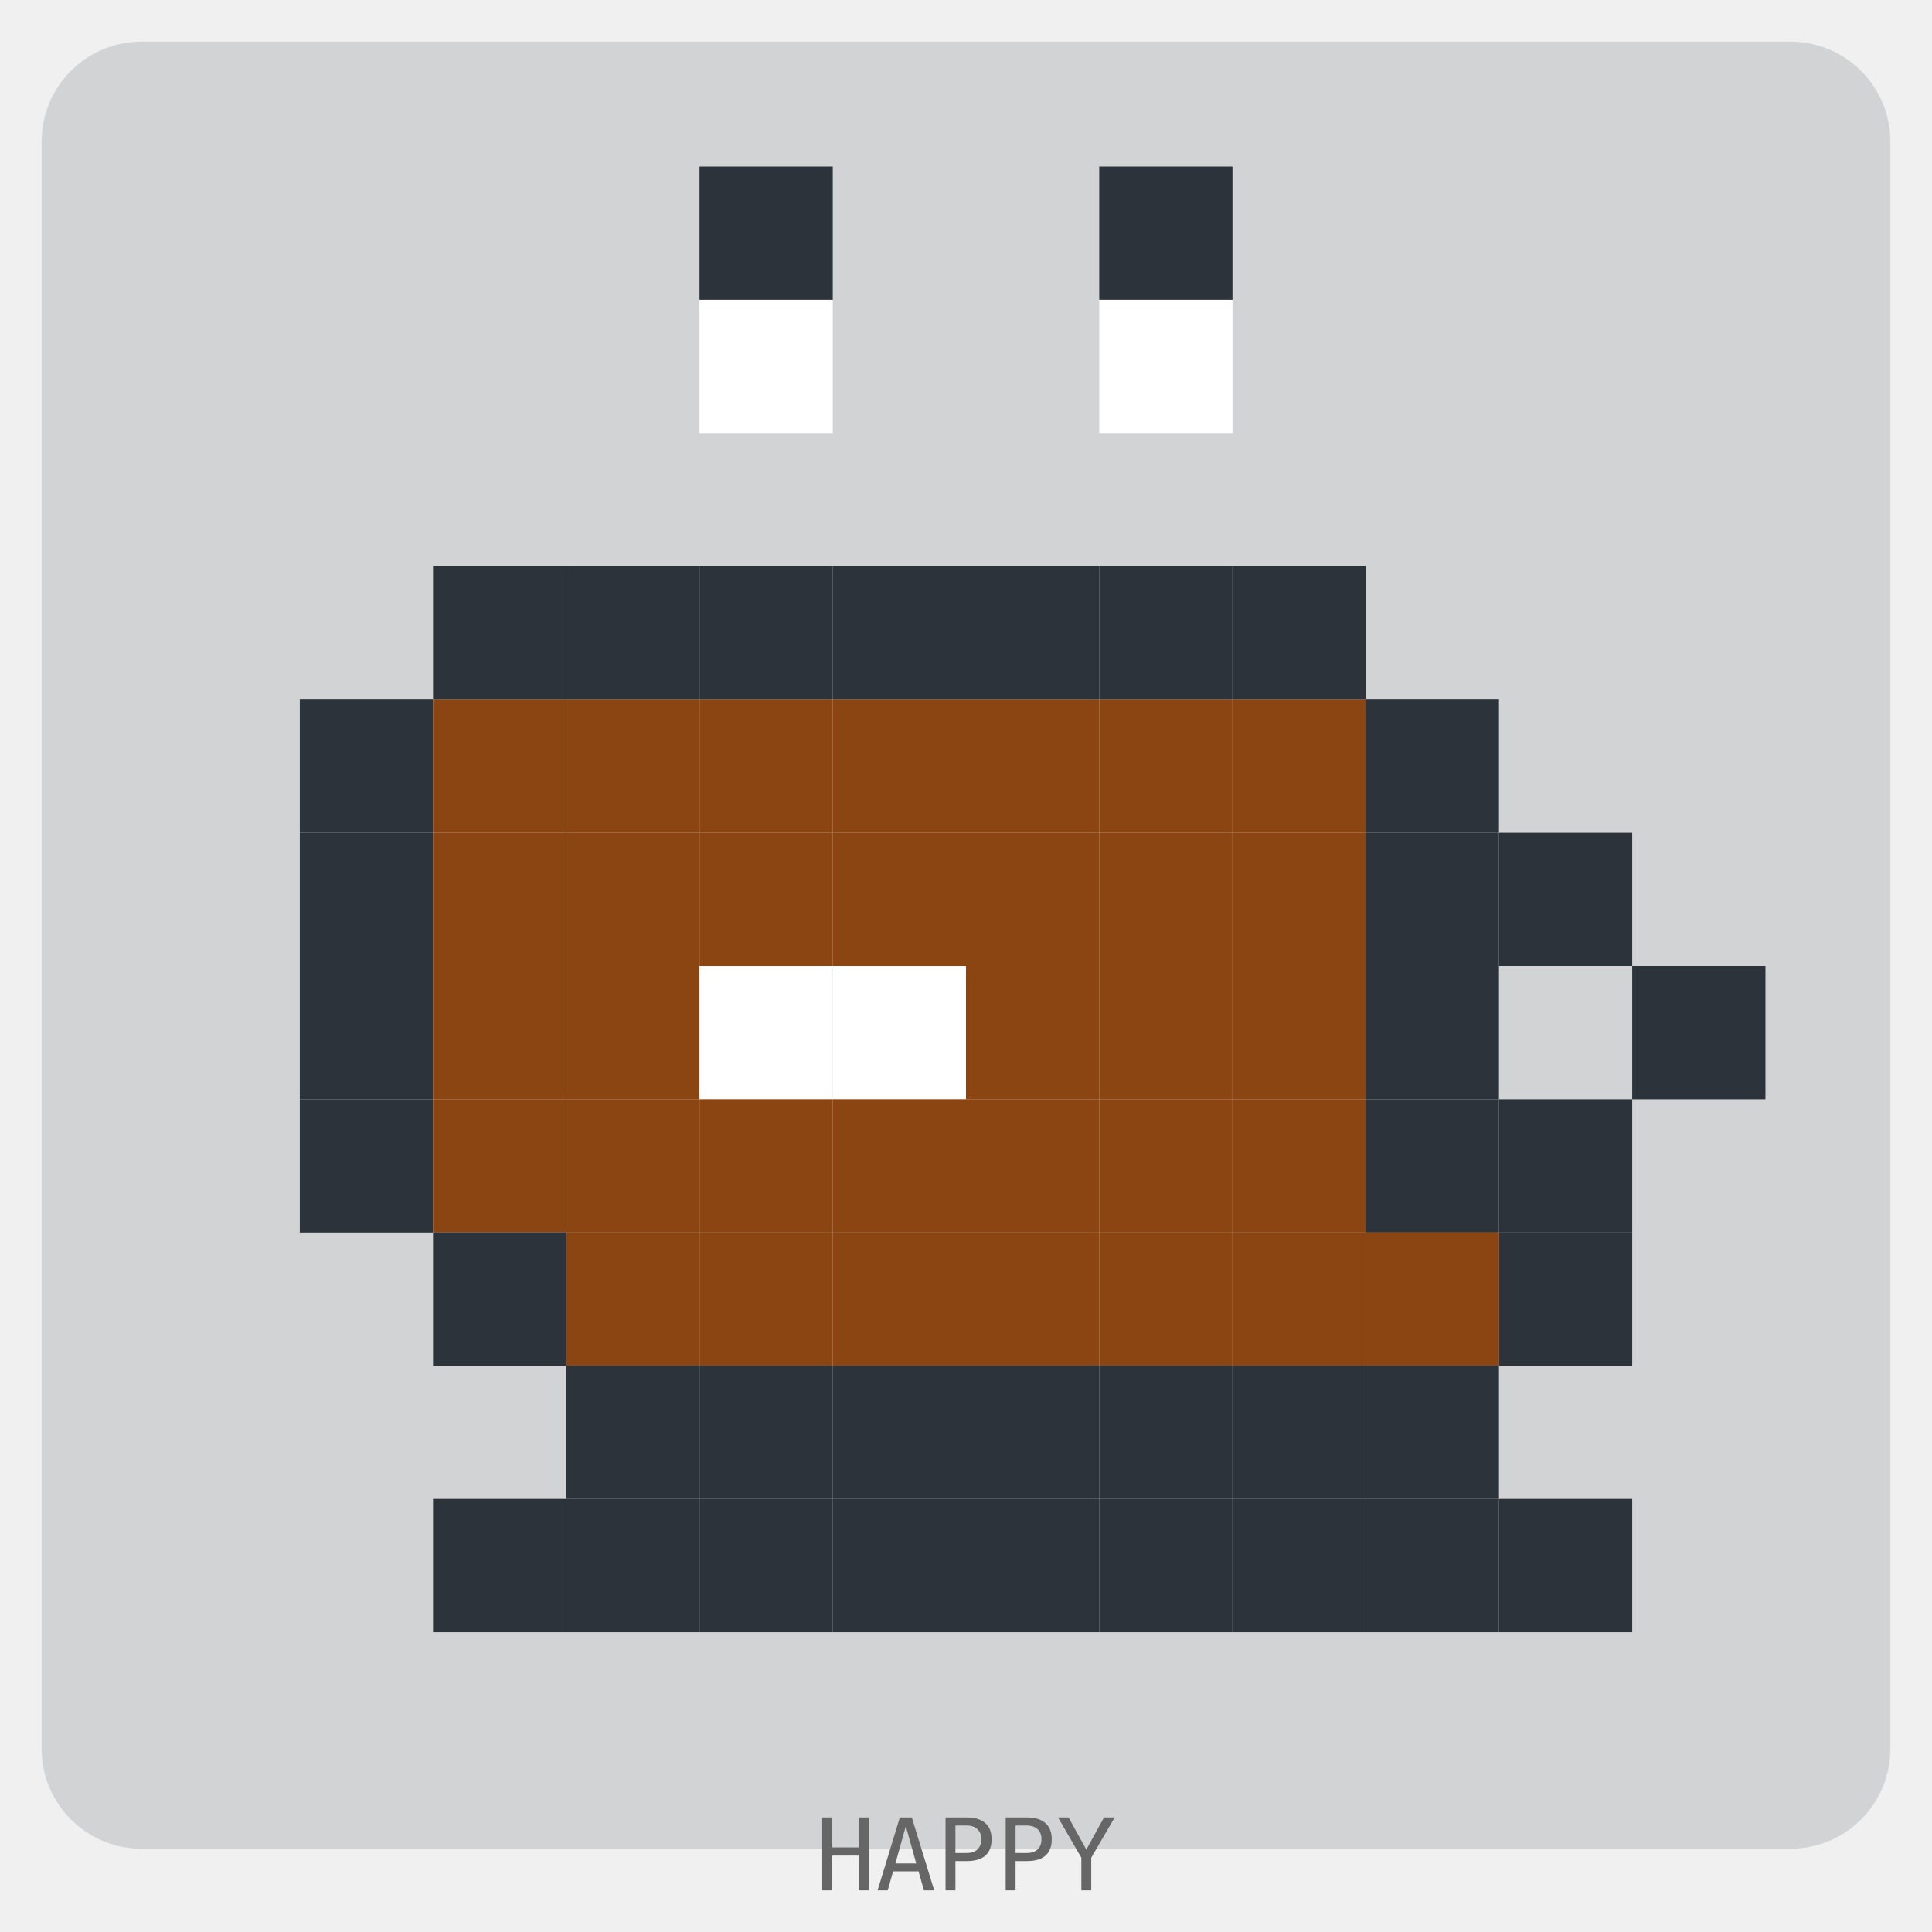
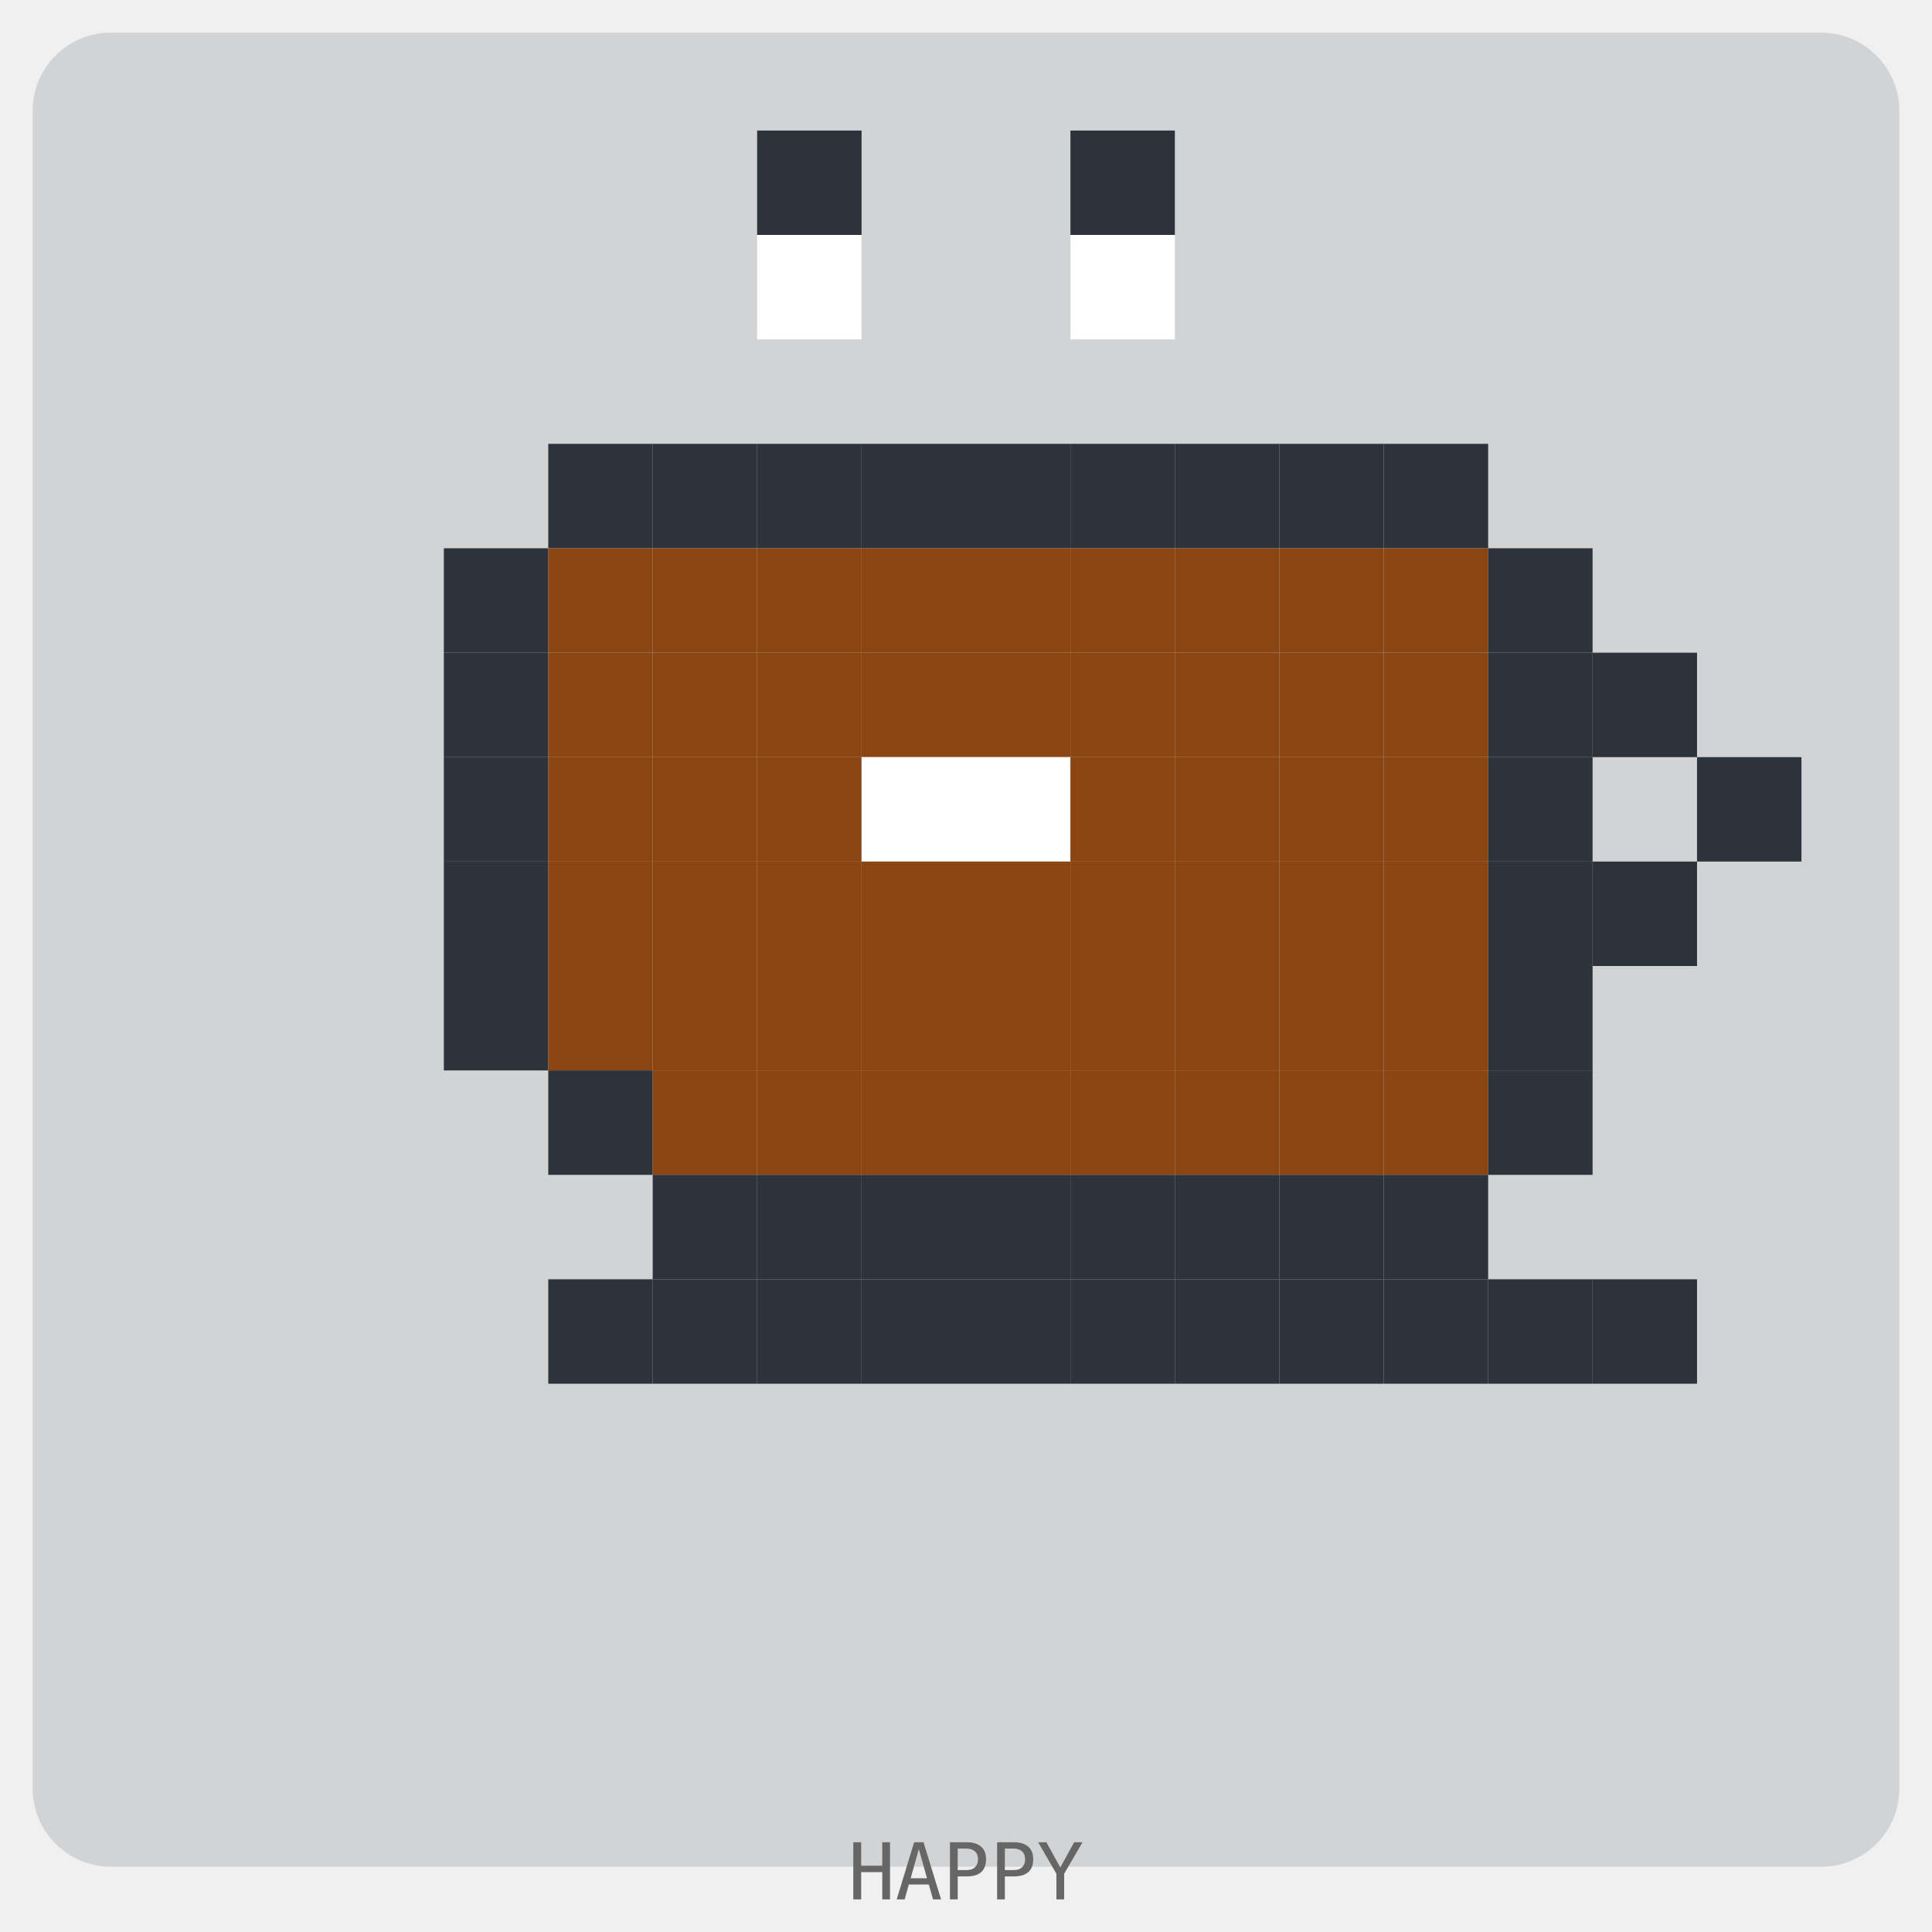
- <svg xmlns="http://www.w3.org/2000/svg" width="232" height="232" viewBox="0 0 232 232">
+ <svg xmlns="http://www.w3.org/2000/svg" width="296" height="296" viewBox="0 0 296 296">
  <style>.pet { transform-origin: center; }</style>
-   <rect x="5" y="5" width="222" height="217" rx="12" ry="12" fill="rgba(45, 51, 59, 0.15)" />
+   <rect x="5" y="5" width="286" height="281" rx="12" ry="12" fill="rgba(45, 51, 59, 0.15)" />
  <g transform="translate(20, 20)" opacity="1">
    <g class="pet">
-       <rect x="64" y="0" width="16" height="16" fill="#2d333b" />
-       <rect x="112" y="0" width="16" height="16" fill="#2d333b" />
-       <rect x="64" y="16" width="16" height="16" fill="#ffffff" />
-       <rect x="112" y="16" width="16" height="16" fill="#ffffff" />
-       <rect x="32" y="48" width="16" height="16" fill="#2d333b" />
-       <rect x="48" y="48" width="16" height="16" fill="#2d333b" />
+       <rect x="96" y="0" width="16" height="16" fill="#2d333b" />
+       <rect x="144" y="0" width="16" height="16" fill="#2d333b" />
+       <rect x="96" y="16" width="16" height="16" fill="#ffffff" />
+       <rect x="144" y="16" width="16" height="16" fill="#ffffff" />
      <rect x="64" y="48" width="16" height="16" fill="#2d333b" />
      <rect x="80" y="48" width="16" height="16" fill="#2d333b" />
      <rect x="96" y="48" width="16" height="16" fill="#2d333b" />
      <rect x="112" y="48" width="16" height="16" fill="#2d333b" />
      <rect x="128" y="48" width="16" height="16" fill="#2d333b" />
-       <rect x="16" y="64" width="16" height="16" fill="#2d333b" />
-       <rect x="32" y="64" width="16" height="16" fill="#8b4513" />
-       <rect x="48" y="64" width="16" height="16" fill="#8b4513" />
+       <rect x="144" y="48" width="16" height="16" fill="#2d333b" />
+       <rect x="160" y="48" width="16" height="16" fill="#2d333b" />
+       <rect x="176" y="48" width="16" height="16" fill="#2d333b" />
+       <rect x="192" y="48" width="16" height="16" fill="#2d333b" />
+       <rect x="48" y="64" width="16" height="16" fill="#2d333b" />
      <rect x="64" y="64" width="16" height="16" fill="#8b4513" />
      <rect x="80" y="64" width="16" height="16" fill="#8b4513" />
      <rect x="96" y="64" width="16" height="16" fill="#8b4513" />
      <rect x="112" y="64" width="16" height="16" fill="#8b4513" />
      <rect x="128" y="64" width="16" height="16" fill="#8b4513" />
-       <rect x="144" y="64" width="16" height="16" fill="#2d333b" />
-       <rect x="16" y="80" width="16" height="16" fill="#2d333b" />
-       <rect x="32" y="80" width="16" height="16" fill="#8b4513" />
-       <rect x="48" y="80" width="16" height="16" fill="#8b4513" />
+       <rect x="144" y="64" width="16" height="16" fill="#8b4513" />
+       <rect x="160" y="64" width="16" height="16" fill="#8b4513" />
+       <rect x="176" y="64" width="16" height="16" fill="#8b4513" />
+       <rect x="192" y="64" width="16" height="16" fill="#8b4513" />
+       <rect x="208" y="64" width="16" height="16" fill="#2d333b" />
+       <rect x="48" y="80" width="16" height="16" fill="#2d333b" />
      <rect x="64" y="80" width="16" height="16" fill="#8b4513" />
      <rect x="80" y="80" width="16" height="16" fill="#8b4513" />
      <rect x="96" y="80" width="16" height="16" fill="#8b4513" />
      <rect x="112" y="80" width="16" height="16" fill="#8b4513" />
      <rect x="128" y="80" width="16" height="16" fill="#8b4513" />
-       <rect x="144" y="80" width="16" height="16" fill="#2d333b" />
-       <rect x="160" y="80" width="16" height="16" fill="#2d333b" />
-       <rect x="16" y="96" width="16" height="16" fill="#2d333b" />
-       <rect x="32" y="96" width="16" height="16" fill="#8b4513" />
-       <rect x="48" y="96" width="16" height="16" fill="#8b4513" />
-       <rect x="64" y="96" width="16" height="16" fill="#ffffff" />
-       <rect x="80" y="96" width="16" height="16" fill="#ffffff" />
+       <rect x="144" y="80" width="16" height="16" fill="#8b4513" />
+       <rect x="160" y="80" width="16" height="16" fill="#8b4513" />
+       <rect x="176" y="80" width="16" height="16" fill="#8b4513" />
+       <rect x="192" y="80" width="16" height="16" fill="#8b4513" />
+       <rect x="208" y="80" width="16" height="16" fill="#2d333b" />
+       <rect x="224" y="80" width="16" height="16" fill="#2d333b" />
+       <rect x="48" y="96" width="16" height="16" fill="#2d333b" />
+       <rect x="64" y="96" width="16" height="16" fill="#8b4513" />
+       <rect x="80" y="96" width="16" height="16" fill="#8b4513" />
      <rect x="96" y="96" width="16" height="16" fill="#8b4513" />
-       <rect x="112" y="96" width="16" height="16" fill="#8b4513" />
-       <rect x="128" y="96" width="16" height="16" fill="#8b4513" />
-       <rect x="144" y="96" width="16" height="16" fill="#2d333b" />
-       <rect x="176" y="96" width="16" height="16" fill="#2d333b" />
-       <rect x="16" y="112" width="16" height="16" fill="#2d333b" />
-       <rect x="32" y="112" width="16" height="16" fill="#8b4513" />
-       <rect x="48" y="112" width="16" height="16" fill="#8b4513" />
+       <rect x="112" y="96" width="16" height="16" fill="#ffffff" />
+       <rect x="128" y="96" width="16" height="16" fill="#ffffff" />
+       <rect x="144" y="96" width="16" height="16" fill="#8b4513" />
+       <rect x="160" y="96" width="16" height="16" fill="#8b4513" />
+       <rect x="176" y="96" width="16" height="16" fill="#8b4513" />
+       <rect x="192" y="96" width="16" height="16" fill="#8b4513" />
+       <rect x="208" y="96" width="16" height="16" fill="#2d333b" />
+       <rect x="240" y="96" width="16" height="16" fill="#2d333b" />
+       <rect x="48" y="112" width="16" height="16" fill="#2d333b" />
      <rect x="64" y="112" width="16" height="16" fill="#8b4513" />
      <rect x="80" y="112" width="16" height="16" fill="#8b4513" />
      <rect x="96" y="112" width="16" height="16" fill="#8b4513" />
      <rect x="112" y="112" width="16" height="16" fill="#8b4513" />
      <rect x="128" y="112" width="16" height="16" fill="#8b4513" />
-       <rect x="144" y="112" width="16" height="16" fill="#2d333b" />
-       <rect x="160" y="112" width="16" height="16" fill="#2d333b" />
-       <rect x="32" y="128" width="16" height="16" fill="#2d333b" />
-       <rect x="48" y="128" width="16" height="16" fill="#8b4513" />
+       <rect x="144" y="112" width="16" height="16" fill="#8b4513" />
+       <rect x="160" y="112" width="16" height="16" fill="#8b4513" />
+       <rect x="176" y="112" width="16" height="16" fill="#8b4513" />
+       <rect x="192" y="112" width="16" height="16" fill="#8b4513" />
+       <rect x="208" y="112" width="16" height="16" fill="#2d333b" />
+       <rect x="224" y="112" width="16" height="16" fill="#2d333b" />
+       <rect x="48" y="128" width="16" height="16" fill="#2d333b" />
      <rect x="64" y="128" width="16" height="16" fill="#8b4513" />
      <rect x="80" y="128" width="16" height="16" fill="#8b4513" />
      <rect x="96" y="128" width="16" height="16" fill="#8b4513" />
      <rect x="112" y="128" width="16" height="16" fill="#8b4513" />
      <rect x="128" y="128" width="16" height="16" fill="#8b4513" />
      <rect x="144" y="128" width="16" height="16" fill="#8b4513" />
-       <rect x="160" y="128" width="16" height="16" fill="#2d333b" />
-       <rect x="48" y="144" width="16" height="16" fill="#2d333b" />
+       <rect x="160" y="128" width="16" height="16" fill="#8b4513" />
+       <rect x="176" y="128" width="16" height="16" fill="#8b4513" />
+       <rect x="192" y="128" width="16" height="16" fill="#8b4513" />
+       <rect x="208" y="128" width="16" height="16" fill="#2d333b" />
      <rect x="64" y="144" width="16" height="16" fill="#2d333b" />
-       <rect x="80" y="144" width="16" height="16" fill="#2d333b" />
-       <rect x="96" y="144" width="16" height="16" fill="#2d333b" />
-       <rect x="112" y="144" width="16" height="16" fill="#2d333b" />
-       <rect x="128" y="144" width="16" height="16" fill="#2d333b" />
-       <rect x="144" y="144" width="16" height="16" fill="#2d333b" />
-       <rect x="32" y="160" width="16" height="16" fill="#2d333b" />
-       <rect x="48" y="160" width="16" height="16" fill="#2d333b" />
-       <rect x="64" y="160" width="16" height="16" fill="#2d333b" />
+       <rect x="80" y="144" width="16" height="16" fill="#8b4513" />
+       <rect x="96" y="144" width="16" height="16" fill="#8b4513" />
+       <rect x="112" y="144" width="16" height="16" fill="#8b4513" />
+       <rect x="128" y="144" width="16" height="16" fill="#8b4513" />
+       <rect x="144" y="144" width="16" height="16" fill="#8b4513" />
+       <rect x="160" y="144" width="16" height="16" fill="#8b4513" />
+       <rect x="176" y="144" width="16" height="16" fill="#8b4513" />
+       <rect x="192" y="144" width="16" height="16" fill="#8b4513" />
+       <rect x="208" y="144" width="16" height="16" fill="#2d333b" />
      <rect x="80" y="160" width="16" height="16" fill="#2d333b" />
      <rect x="96" y="160" width="16" height="16" fill="#2d333b" />
      <rect x="112" y="160" width="16" height="16" fill="#2d333b" />
      <rect x="128" y="160" width="16" height="16" fill="#2d333b" />
      <rect x="144" y="160" width="16" height="16" fill="#2d333b" />
      <rect x="160" y="160" width="16" height="16" fill="#2d333b" />
+       <rect x="176" y="160" width="16" height="16" fill="#2d333b" />
+       <rect x="192" y="160" width="16" height="16" fill="#2d333b" />
+       <rect x="64" y="176" width="16" height="16" fill="#2d333b" />
+       <rect x="80" y="176" width="16" height="16" fill="#2d333b" />
+       <rect x="96" y="176" width="16" height="16" fill="#2d333b" />
+       <rect x="112" y="176" width="16" height="16" fill="#2d333b" />
+       <rect x="128" y="176" width="16" height="16" fill="#2d333b" />
+       <rect x="144" y="176" width="16" height="16" fill="#2d333b" />
+       <rect x="160" y="176" width="16" height="16" fill="#2d333b" />
+       <rect x="176" y="176" width="16" height="16" fill="#2d333b" />
+       <rect x="192" y="176" width="16" height="16" fill="#2d333b" />
+       <rect x="208" y="176" width="16" height="16" fill="#2d333b" />
+       <rect x="224" y="176" width="16" height="16" fill="#2d333b" />
      <animateTransform attributeName="transform" type="translate" values="0 0; 0 -4; 0 0" dur="0.5s" repeatCount="indefinite" />
    </g>
  </g>
-   <text x="50%" y="227" text-anchor="middle" font-family="monospace" font-size="12" fill="#666">HAPPY</text>
+   <text x="50%" y="291" text-anchor="middle" font-family="monospace" font-size="12" fill="#666">HAPPY</text>
</svg>
